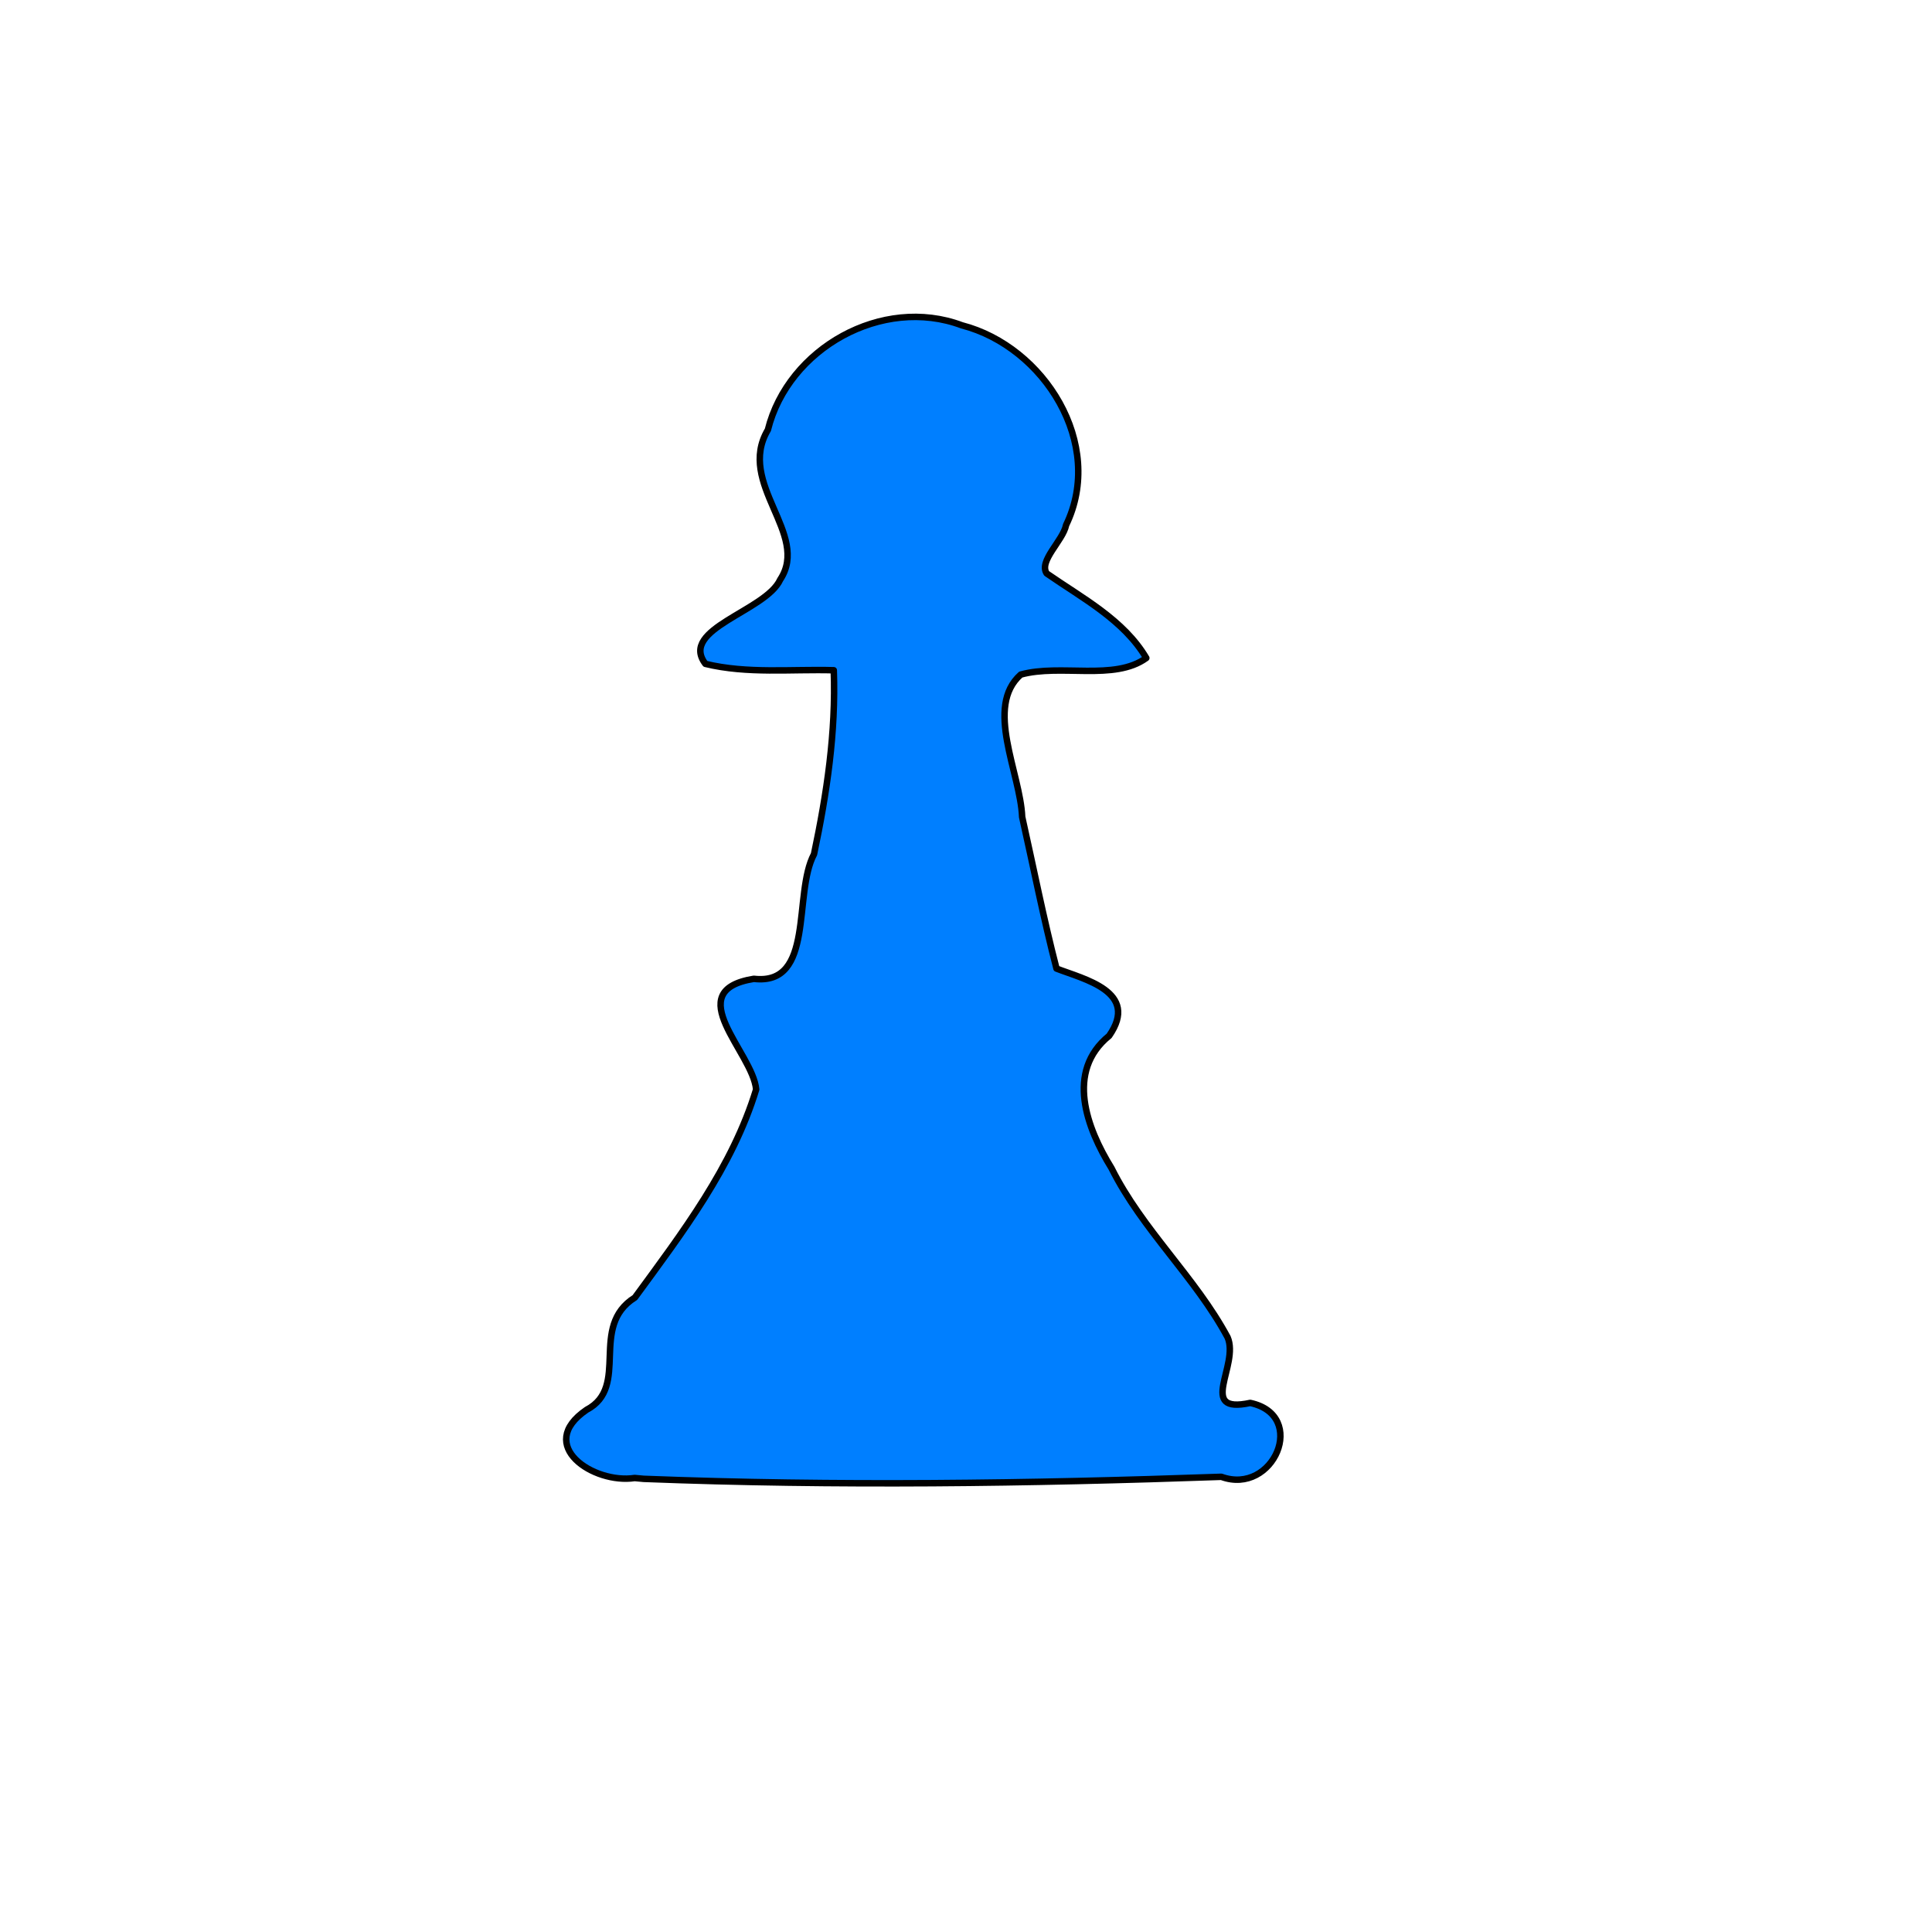
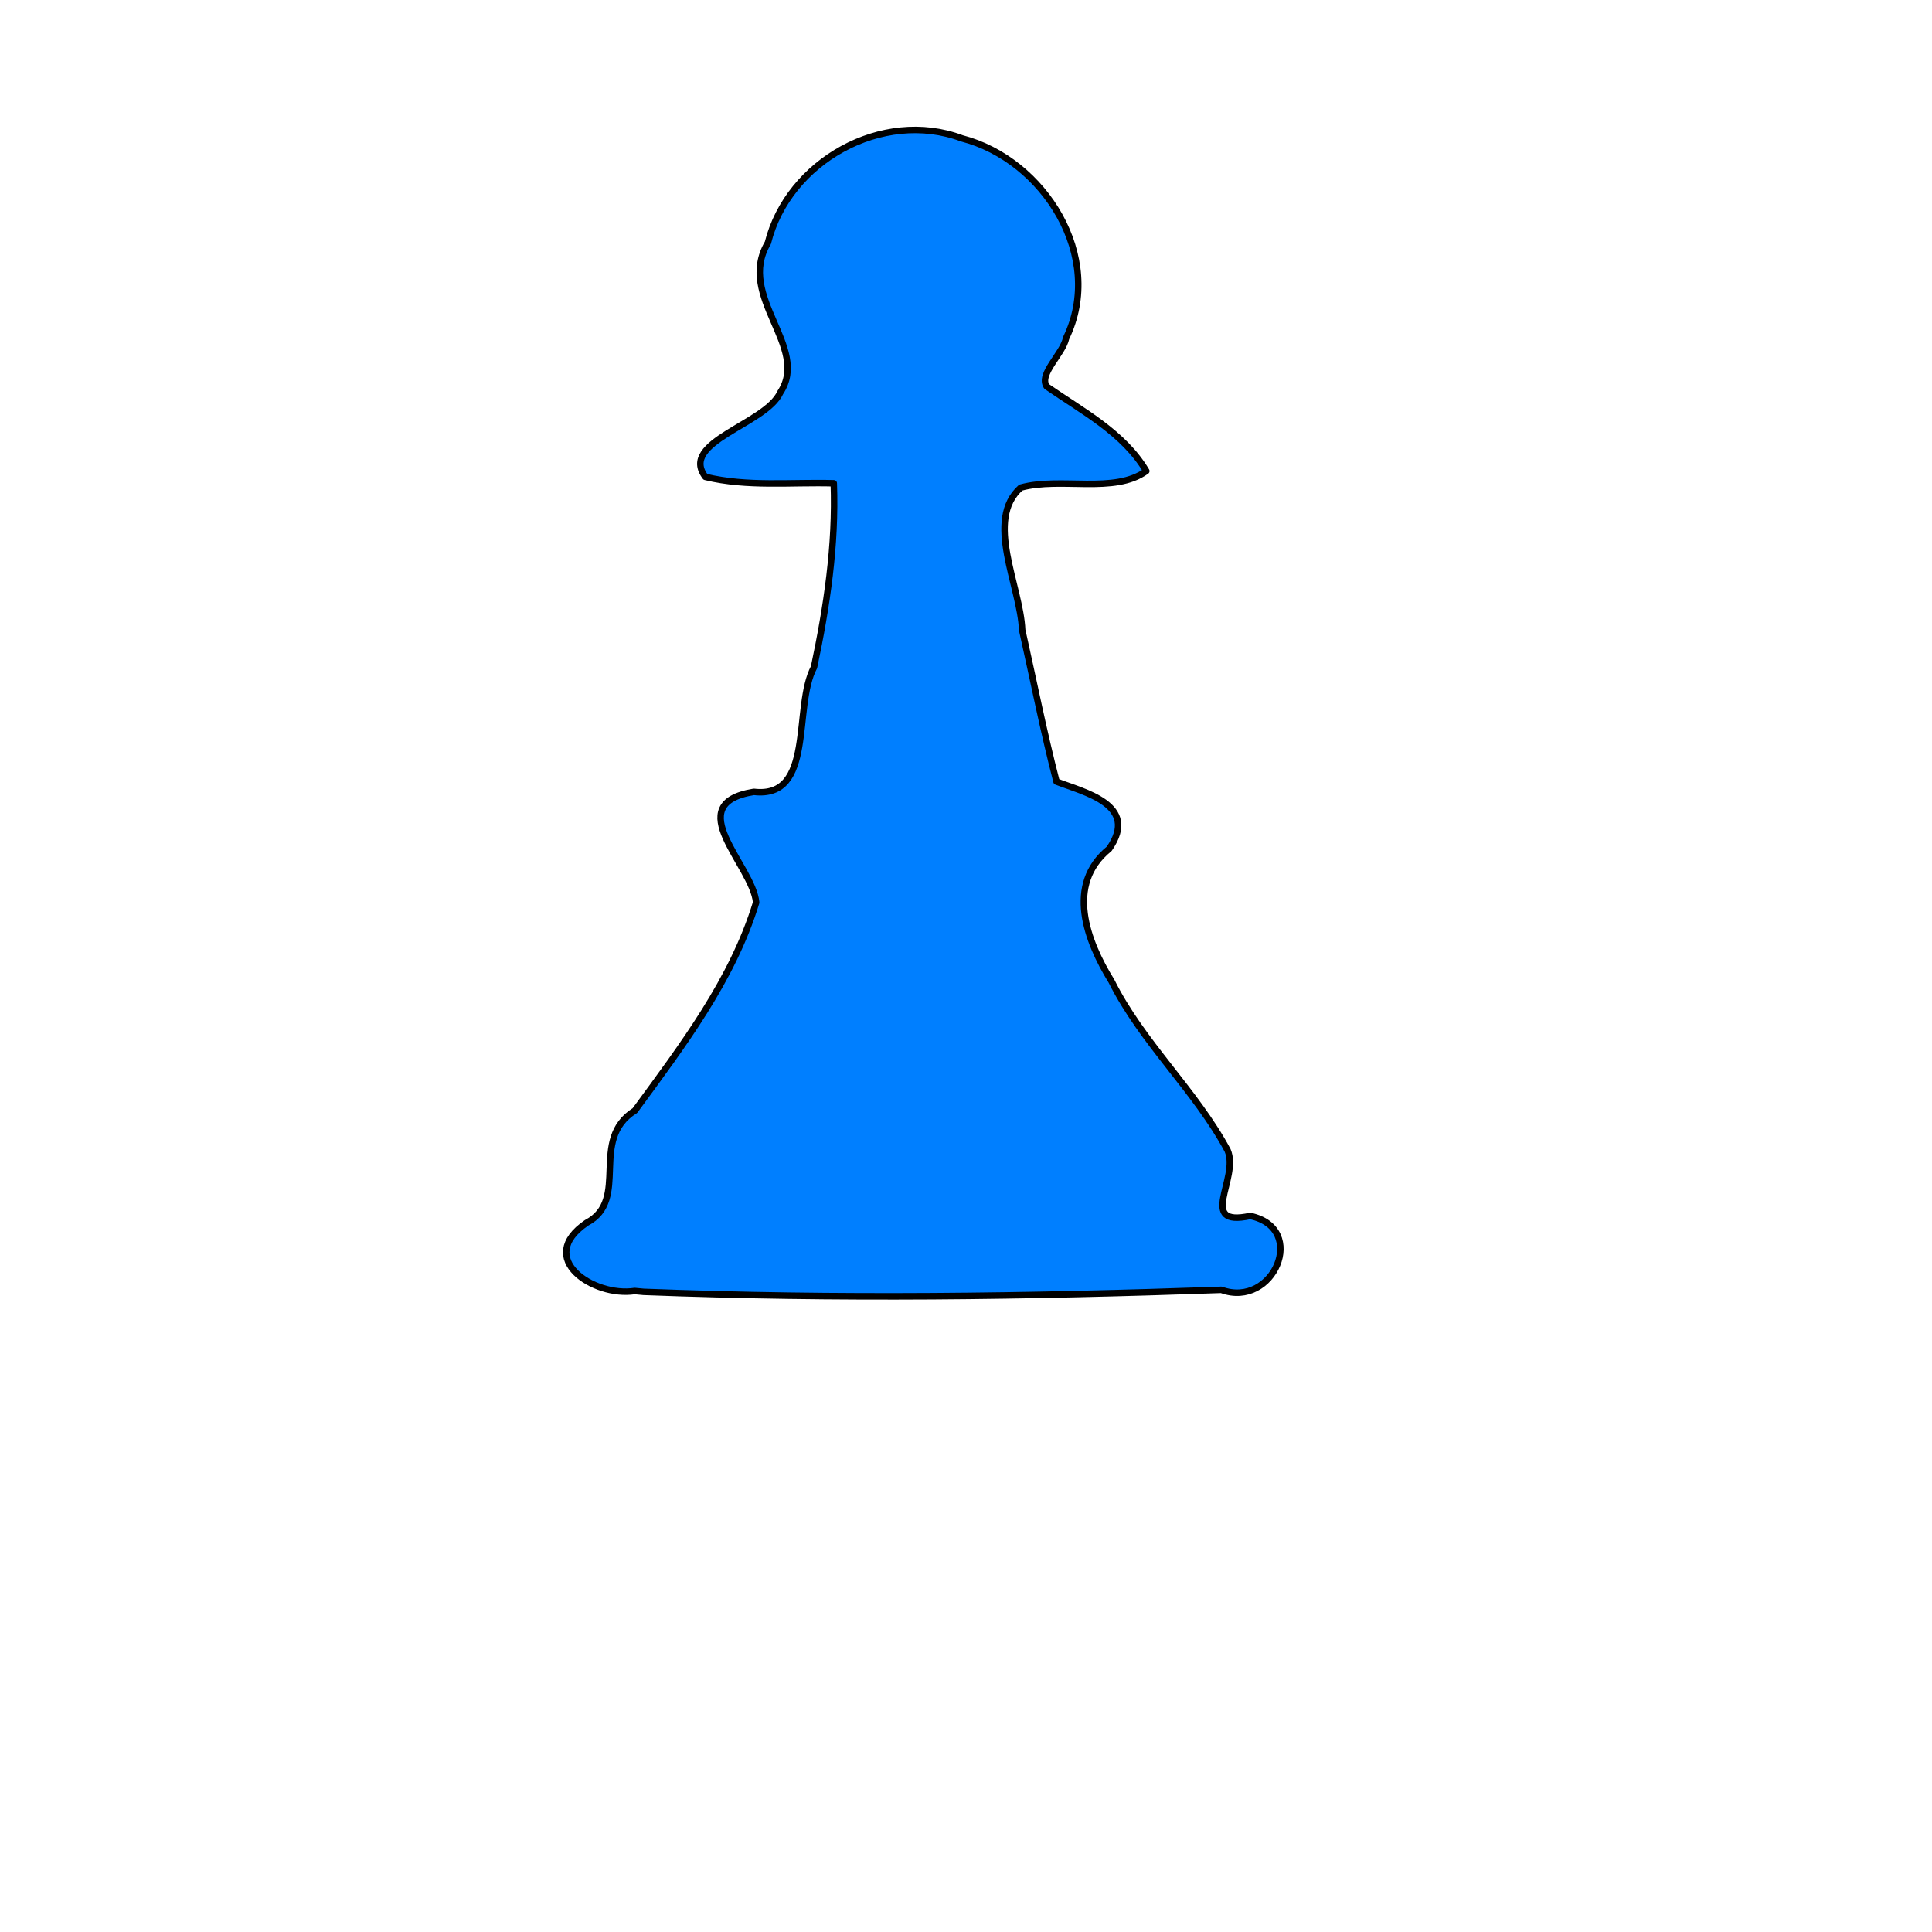
<svg xmlns="http://www.w3.org/2000/svg" width="31" height="31">
  <g label="Layer 1" id="imagebot_1">
-     <path transform="translate(0 3) matrix(0.0346349 0 0 0.0346349 15.8365 0.83333)" d="M -163.21 574.045 C -182.235 576.94 -209.569 558.869 -185.483 542.445 C -165.1 531.765 -184.659 503.954 -163.105 490.445 C -141.188 460.523 -117.854 429.937 -106.932 394.037 C -108.456 376.838 -142.521 348.368 -108.01 342.79 C -79.553 346.098 -89.961 303.494 -80.125 285.034 C -74.211 257.014 -69.912 228.527 -70.973 199.829 C -90.791 199.275 -111.015 201.583 -130.443 196.871 C -142.837 180.604 -102.444 172.504 -95.778 157.821 C -81.794 136.717 -116.251 113.4 -101.501 88.452 C -92.079 50.687 -48.494 26.203 -11.614 40.037 C 26.575 49.941 54.805 95.053 36.654 132.579 C 35.205 139.819 23.863 149.205 27.651 154.971 C 44.187 166.447 63.334 176.448 73.811 194.168 C 58.977 204.923 34.156 196.732 15.648 201.841 C -1.19 216.776 15.443 247.314 16.305 267.805 C 21.558 291.217 26.195 314.836 32.215 338.034 C 44.869 342.97 70.86 348.686 56.603 369.191 C 36.277 385.692 46.226 411.975 57.693 430.492 C 71.966 459.087 96.466 480.932 111.475 508.867 C 117.049 521.764 97.123 544.605 121.957 539.264 C 148.879 544.983 132.769 582.312 108.576 573.493 C 19.438 576.631 -69.882 577.905 -159.022 574.434 L -163.21 574.045 L -163.21 574.045 L -163.21 574.045 z" id="imagebot_4" stroke-linecap="round" stroke-linejoin="round" stroke-width="3" stroke="#000000" fill="#007fff" />
+     <path transform="translate(0 0) matrix(0.0346349 0 0 0.0346349 15.8365 0.83333)" d="M -163.21 574.045 C -182.235 576.94 -209.569 558.869 -185.483 542.445 C -165.1 531.765 -184.659 503.954 -163.105 490.445 C -141.188 460.523 -117.854 429.937 -106.932 394.037 C -108.456 376.838 -142.521 348.368 -108.01 342.79 C -79.553 346.098 -89.961 303.494 -80.125 285.034 C -74.211 257.014 -69.912 228.527 -70.973 199.829 C -90.791 199.275 -111.015 201.583 -130.443 196.871 C -142.837 180.604 -102.444 172.504 -95.778 157.821 C -81.794 136.717 -116.251 113.4 -101.501 88.452 C -92.079 50.687 -48.494 26.203 -11.614 40.037 C 26.575 49.941 54.805 95.053 36.654 132.579 C 35.205 139.819 23.863 149.205 27.651 154.971 C 44.187 166.447 63.334 176.448 73.811 194.168 C 58.977 204.923 34.156 196.732 15.648 201.841 C -1.19 216.776 15.443 247.314 16.305 267.805 C 21.558 291.217 26.195 314.836 32.215 338.034 C 44.869 342.97 70.86 348.686 56.603 369.191 C 36.277 385.692 46.226 411.975 57.693 430.492 C 71.966 459.087 96.466 480.932 111.475 508.867 C 117.049 521.764 97.123 544.605 121.957 539.264 C 148.879 544.983 132.769 582.312 108.576 573.493 C 19.438 576.631 -69.882 577.905 -159.022 574.434 L -163.21 574.045 L -163.21 574.045 L -163.21 574.045 z" id="imagebot_4" stroke-linecap="round" stroke-linejoin="round" stroke-width="3" stroke="#000000" fill="#007fff" />
  </g>
</svg>
